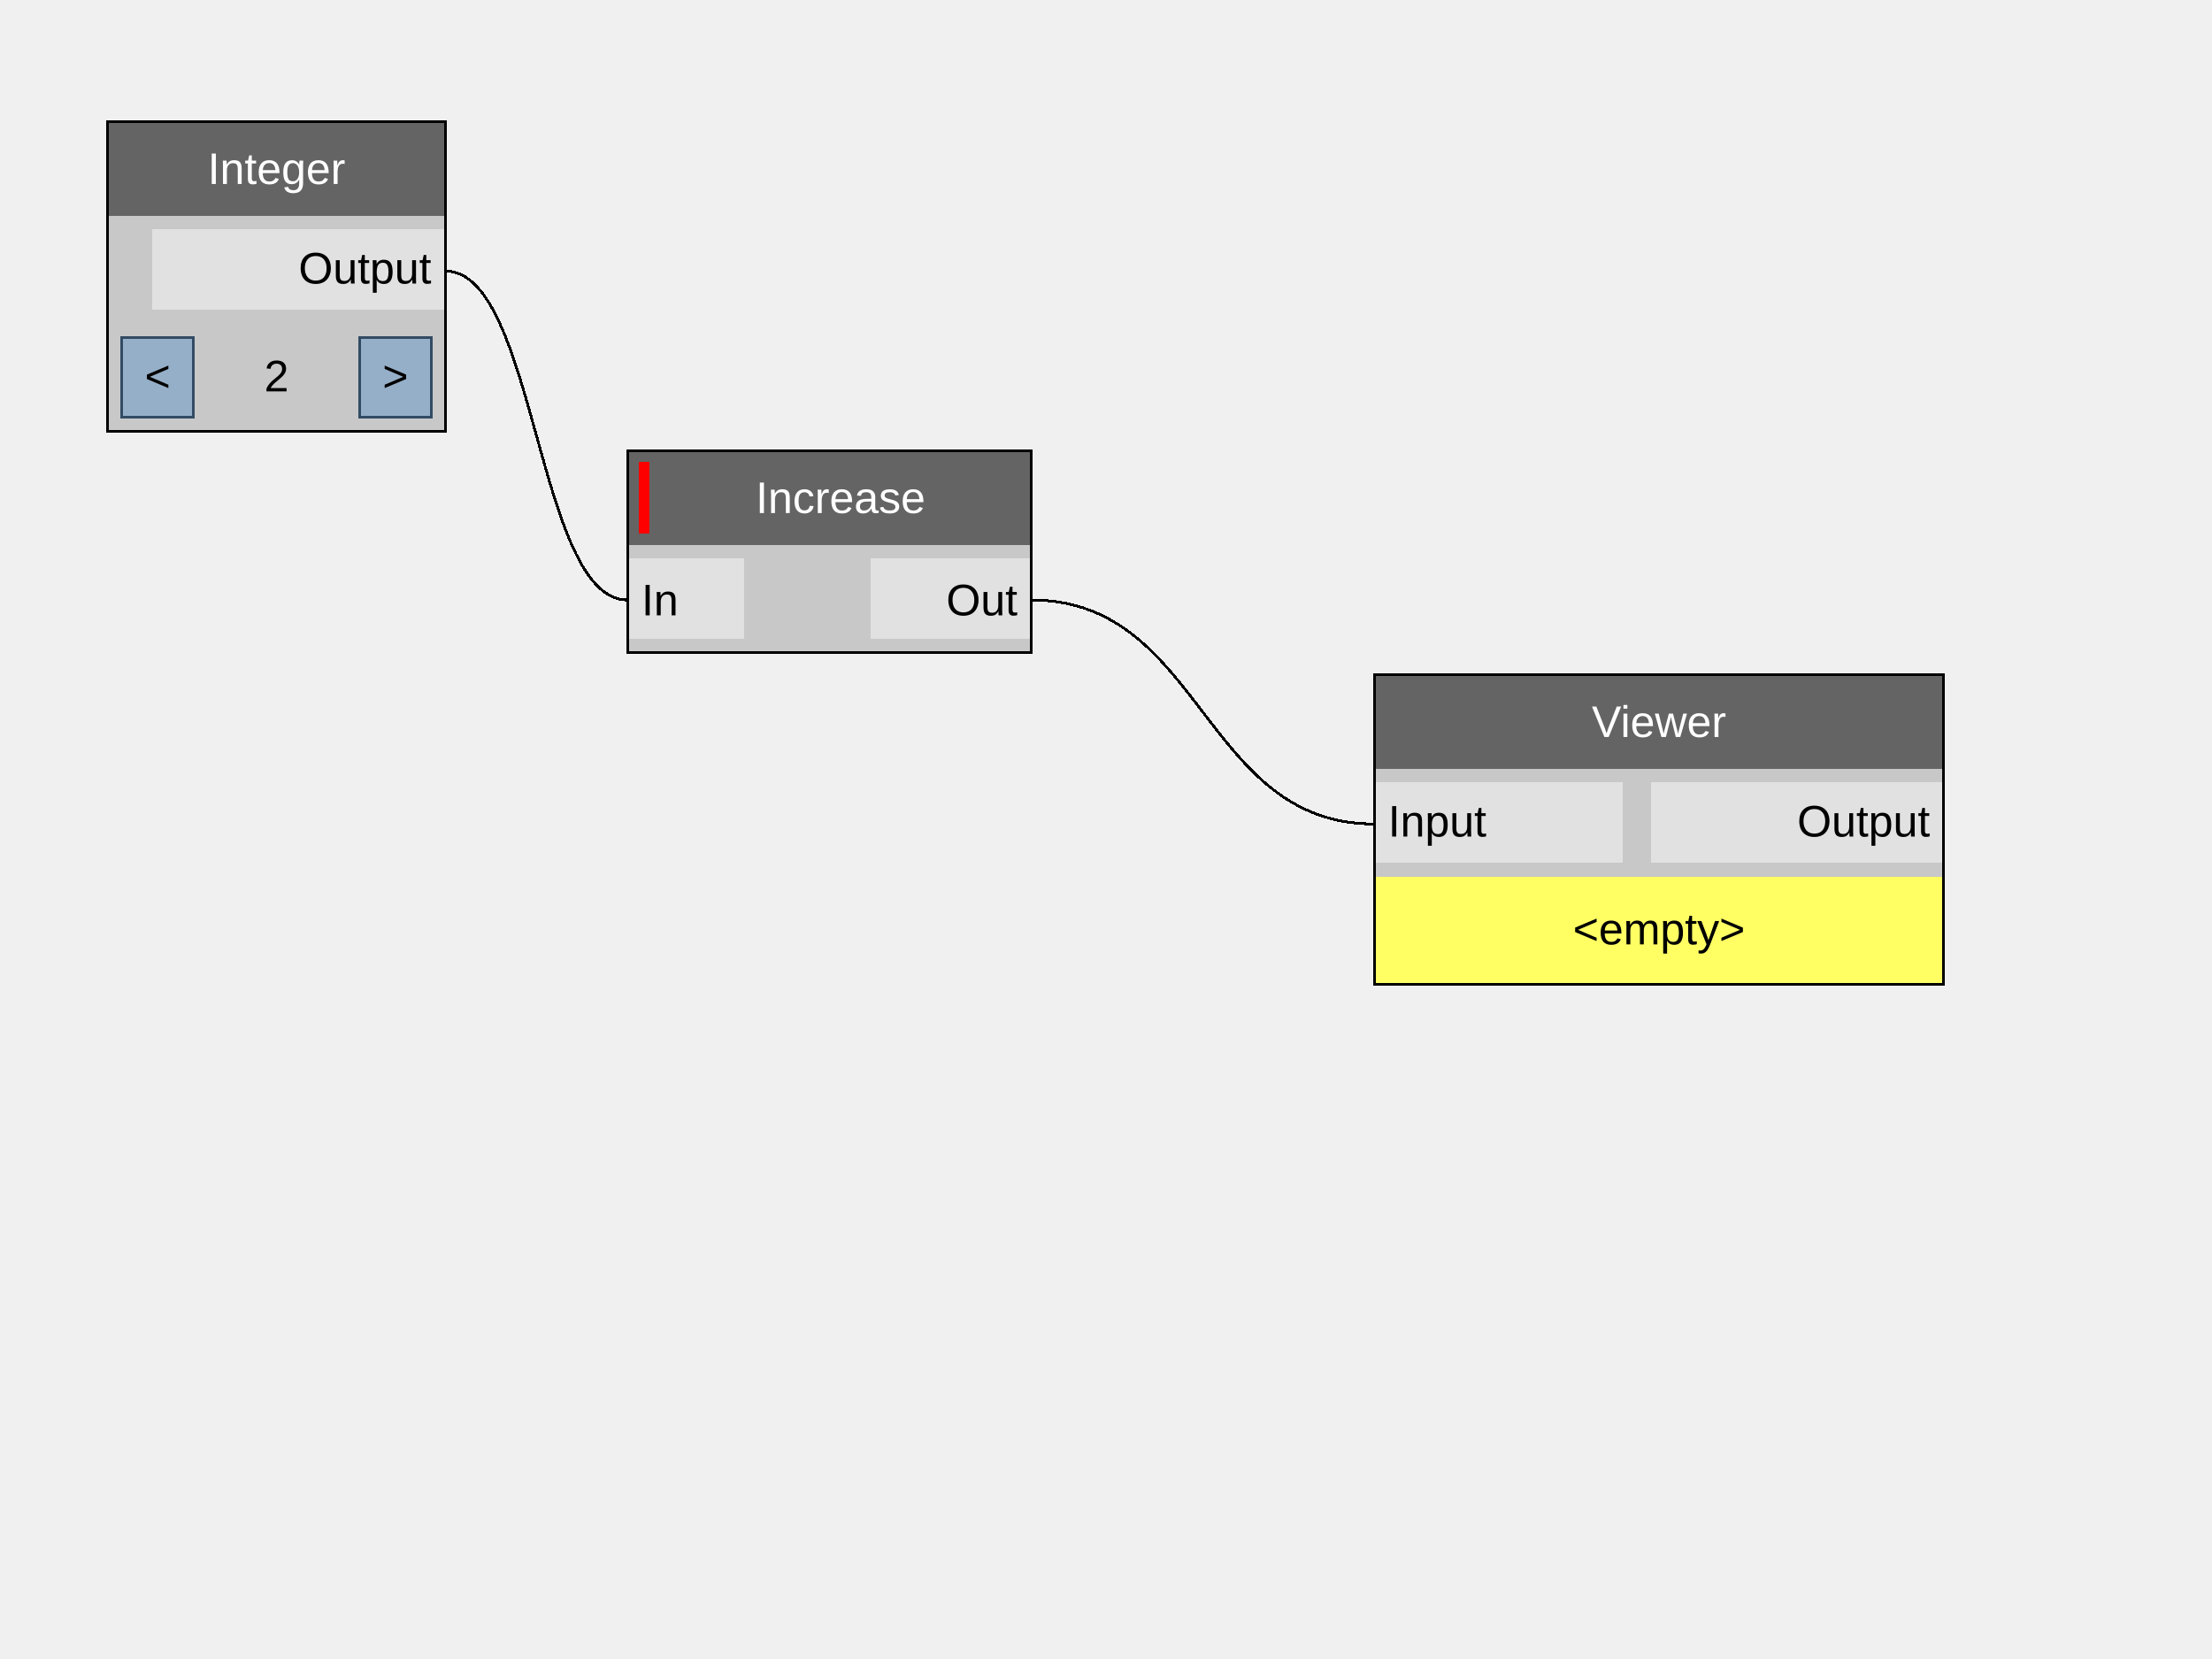
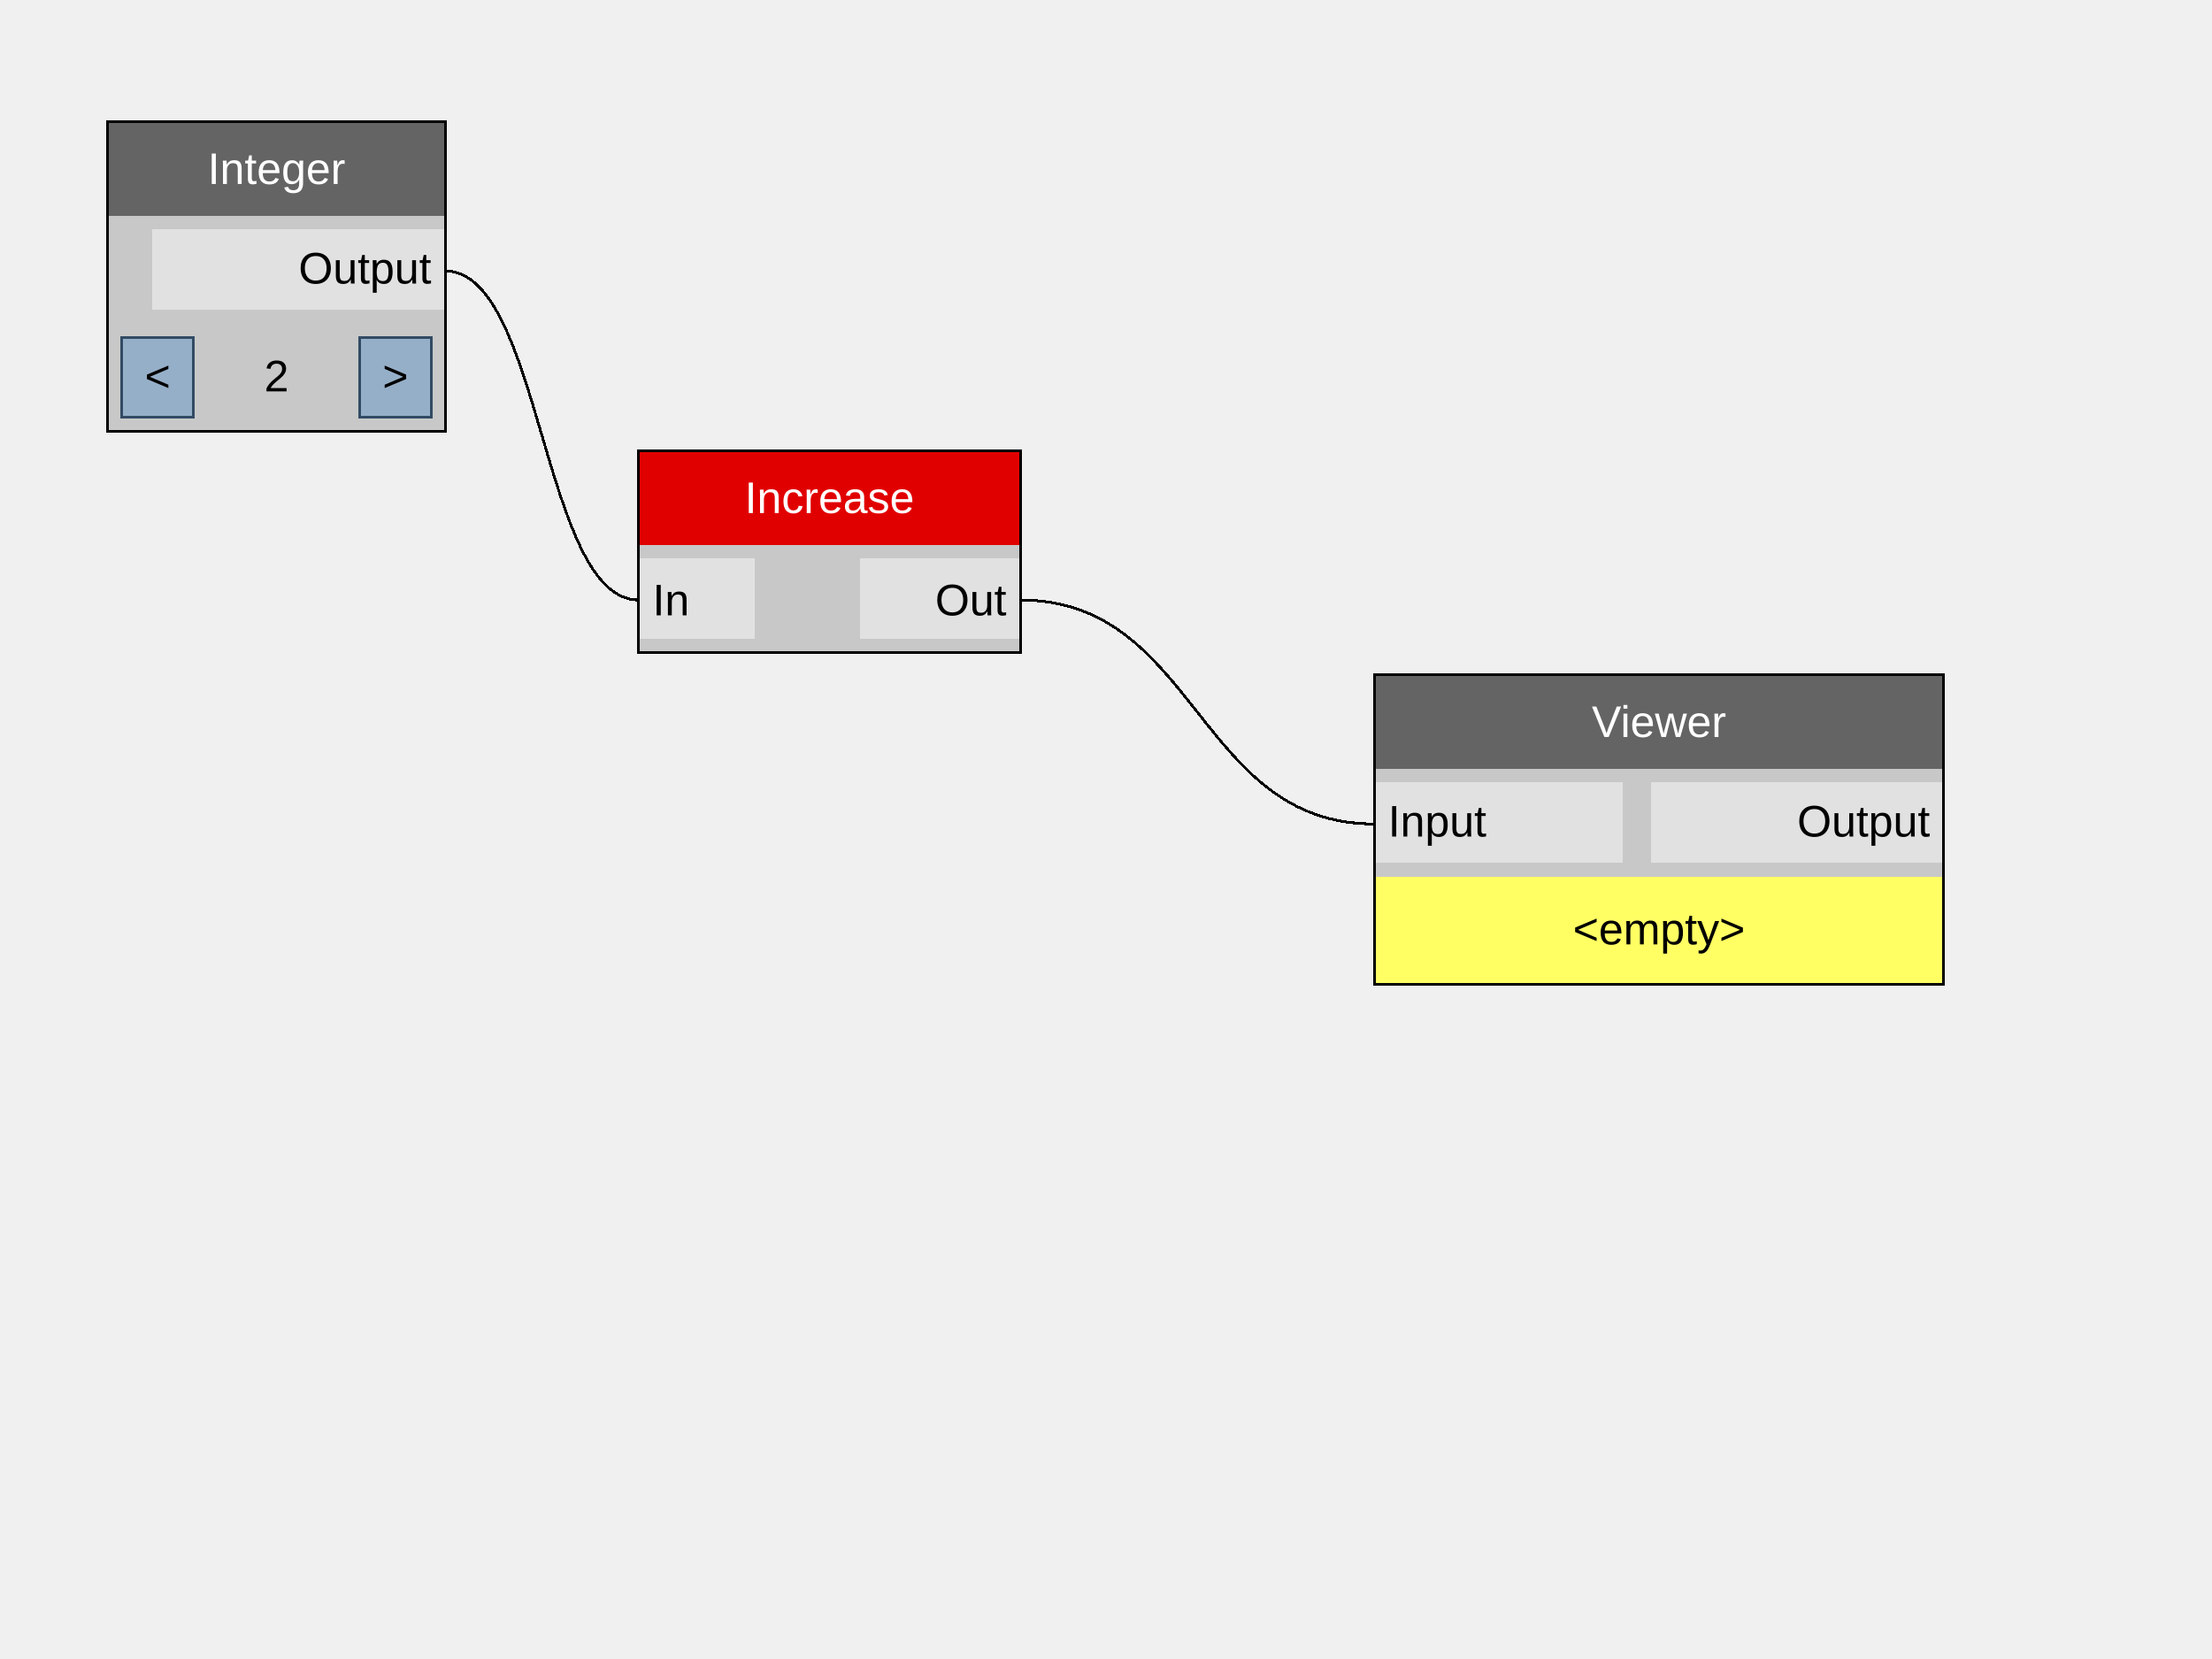
<svg xmlns="http://www.w3.org/2000/svg" version="1.1" width="800" height="600" shape-rendering="crispEdges">
  <rect x="0" y="0" width="800" height="600" style="fill:rgb(240,240,240);" />
-   <path d="M161,98 C194,98 194,217 227,217" style="fill:none;stroke-width:1px;stroke:rgb(0,0,0);" />
-   <path d="M373,217 C435,217 435,298 497,298" style="fill:none;stroke-width:1px;stroke:rgb(0,0,0);" />
+   <path d="M161,98 C196,98 196,217 231,217" style="fill:none;stroke-width:1px;stroke:rgb(0,0,0);" />
+   <path d="M369,217 C433,217 433,298 497,298" style="fill:none;stroke-width:1px;stroke:rgb(0,0,0);" />
  <rect x="39" y="44" width="122" height="34" style="fill:rgb(100,100,100);" />
  <text x="100" y="61" dominant-baseline="central" text-anchor="middle" style="fill:rgb(255,255,255);font-family:Arial;font-size:16px;">Integer</text>
  <rect x="39" y="78" width="122" height="39" style="fill:rgb(200,200,200);" />
  <rect x="55" y="83" width="106" height="29" style="fill:rgb(225,225,225);" />
  <text x="156" y="97" dominant-baseline="central" text-anchor="end" style="fill:rgb(0,0,0);font-family:Arial;font-size:16px;">Output</text>
  <rect x="39" y="117" width="122" height="39" style="fill:rgb(200,200,200);" />
  <text x="100" y="136" dominant-baseline="central" text-anchor="middle" style="fill:rgb(0,0,0);font-family:Arial;font-size:16px;">2</text>
  <rect x="44" y="122" width="26" height="29" style="fill:rgb(150,175,200);" />
  <text x="57" y="136" dominant-baseline="central" text-anchor="middle" style="fill:rgb(0,0,0);font-family:Arial;font-size:16px;">&lt;</text>
  <rect x="44" y="122" width="26" height="29" style="fill:none;stroke-width:1px;stroke:rgb(50,75,100);" />
  <rect x="130" y="122" width="26" height="29" style="fill:rgb(150,175,200);" />
  <text x="143" y="136" dominant-baseline="central" text-anchor="middle" style="fill:rgb(0,0,0);font-family:Arial;font-size:16px;">&gt;</text>
  <rect x="130" y="122" width="26" height="29" style="fill:none;stroke-width:1px;stroke:rgb(50,75,100);" />
  <rect x="39" y="44" width="122" height="112" style="fill:none;stroke-width:1px;stroke:rgb(0,0,0);" />
-   <rect x="227" y="163" width="146" height="34" style="fill:rgb(100,100,100);" />
-   <text x="304" y="180" dominant-baseline="central" text-anchor="middle" style="fill:rgb(255,255,255);font-family:Arial;font-size:16px;">Increase</text>
-   <rect x="231" y="167" width="4" height="26" style="fill:rgb(255,0,0);" />
-   <rect x="227" y="197" width="146" height="39" style="fill:rgb(200,200,200);" />
-   <rect x="227" y="202" width="42" height="29" style="fill:rgb(225,225,225);" />
-   <text x="232" y="217" dominant-baseline="central" text-anchor="start" style="fill:rgb(0,0,0);font-family:Arial;font-size:16px;">In</text>
-   <rect x="315" y="202" width="58" height="29" style="fill:rgb(225,225,225);" />
-   <text x="368" y="217" dominant-baseline="central" text-anchor="end" style="fill:rgb(0,0,0);font-family:Arial;font-size:16px;">Out</text>
-   <rect x="227" y="163" width="146" height="73" style="fill:none;stroke-width:1px;stroke:rgb(0,0,0);" />
+   <rect x="231" y="163" width="138" height="34" style="fill:rgb(225,0,0);" />
+   <text x="300" y="180" dominant-baseline="central" text-anchor="middle" style="fill:rgb(255,255,255);font-family:Arial;font-size:16px;">Increase</text>
+   <rect x="231" y="197" width="138" height="39" style="fill:rgb(200,200,200);" />
+   <rect x="231" y="202" width="42" height="29" style="fill:rgb(225,225,225);" />
+   <text x="236" y="217" dominant-baseline="central" text-anchor="start" style="fill:rgb(0,0,0);font-family:Arial;font-size:16px;">In</text>
+   <rect x="311" y="202" width="58" height="29" style="fill:rgb(225,225,225);" />
+   <text x="364" y="217" dominant-baseline="central" text-anchor="end" style="fill:rgb(0,0,0);font-family:Arial;font-size:16px;">Out</text>
+   <rect x="231" y="163" width="138" height="73" style="fill:none;stroke-width:1px;stroke:rgb(0,0,0);" />
  <rect x="497" y="244" width="206" height="34" style="fill:rgb(100,100,100);" />
  <text x="600" y="261" dominant-baseline="central" text-anchor="middle" style="fill:rgb(255,255,255);font-family:Arial;font-size:16px;">Viewer</text>
  <rect x="497" y="278" width="206" height="39" style="fill:rgb(200,200,200);" />
  <rect x="497" y="283" width="90" height="29" style="fill:rgb(225,225,225);" />
  <text x="502" y="297" dominant-baseline="central" text-anchor="start" style="fill:rgb(0,0,0);font-family:Arial;font-size:16px;">Input</text>
  <rect x="597" y="283" width="106" height="29" style="fill:rgb(225,225,225);" />
  <text x="698" y="297" dominant-baseline="central" text-anchor="end" style="fill:rgb(0,0,0);font-family:Arial;font-size:16px;">Output</text>
  <rect x="497" y="317" width="206" height="39" style="fill:rgb(255,255,100);" />
  <text x="600" y="336" dominant-baseline="central" text-anchor="middle" style="fill:rgb(0,0,0);font-family:Arial;font-size:16px;">&lt;empty&gt;</text>
  <rect x="497" y="244" width="206" height="112" style="fill:none;stroke-width:1px;stroke:rgb(0,0,0);" />
</svg>
